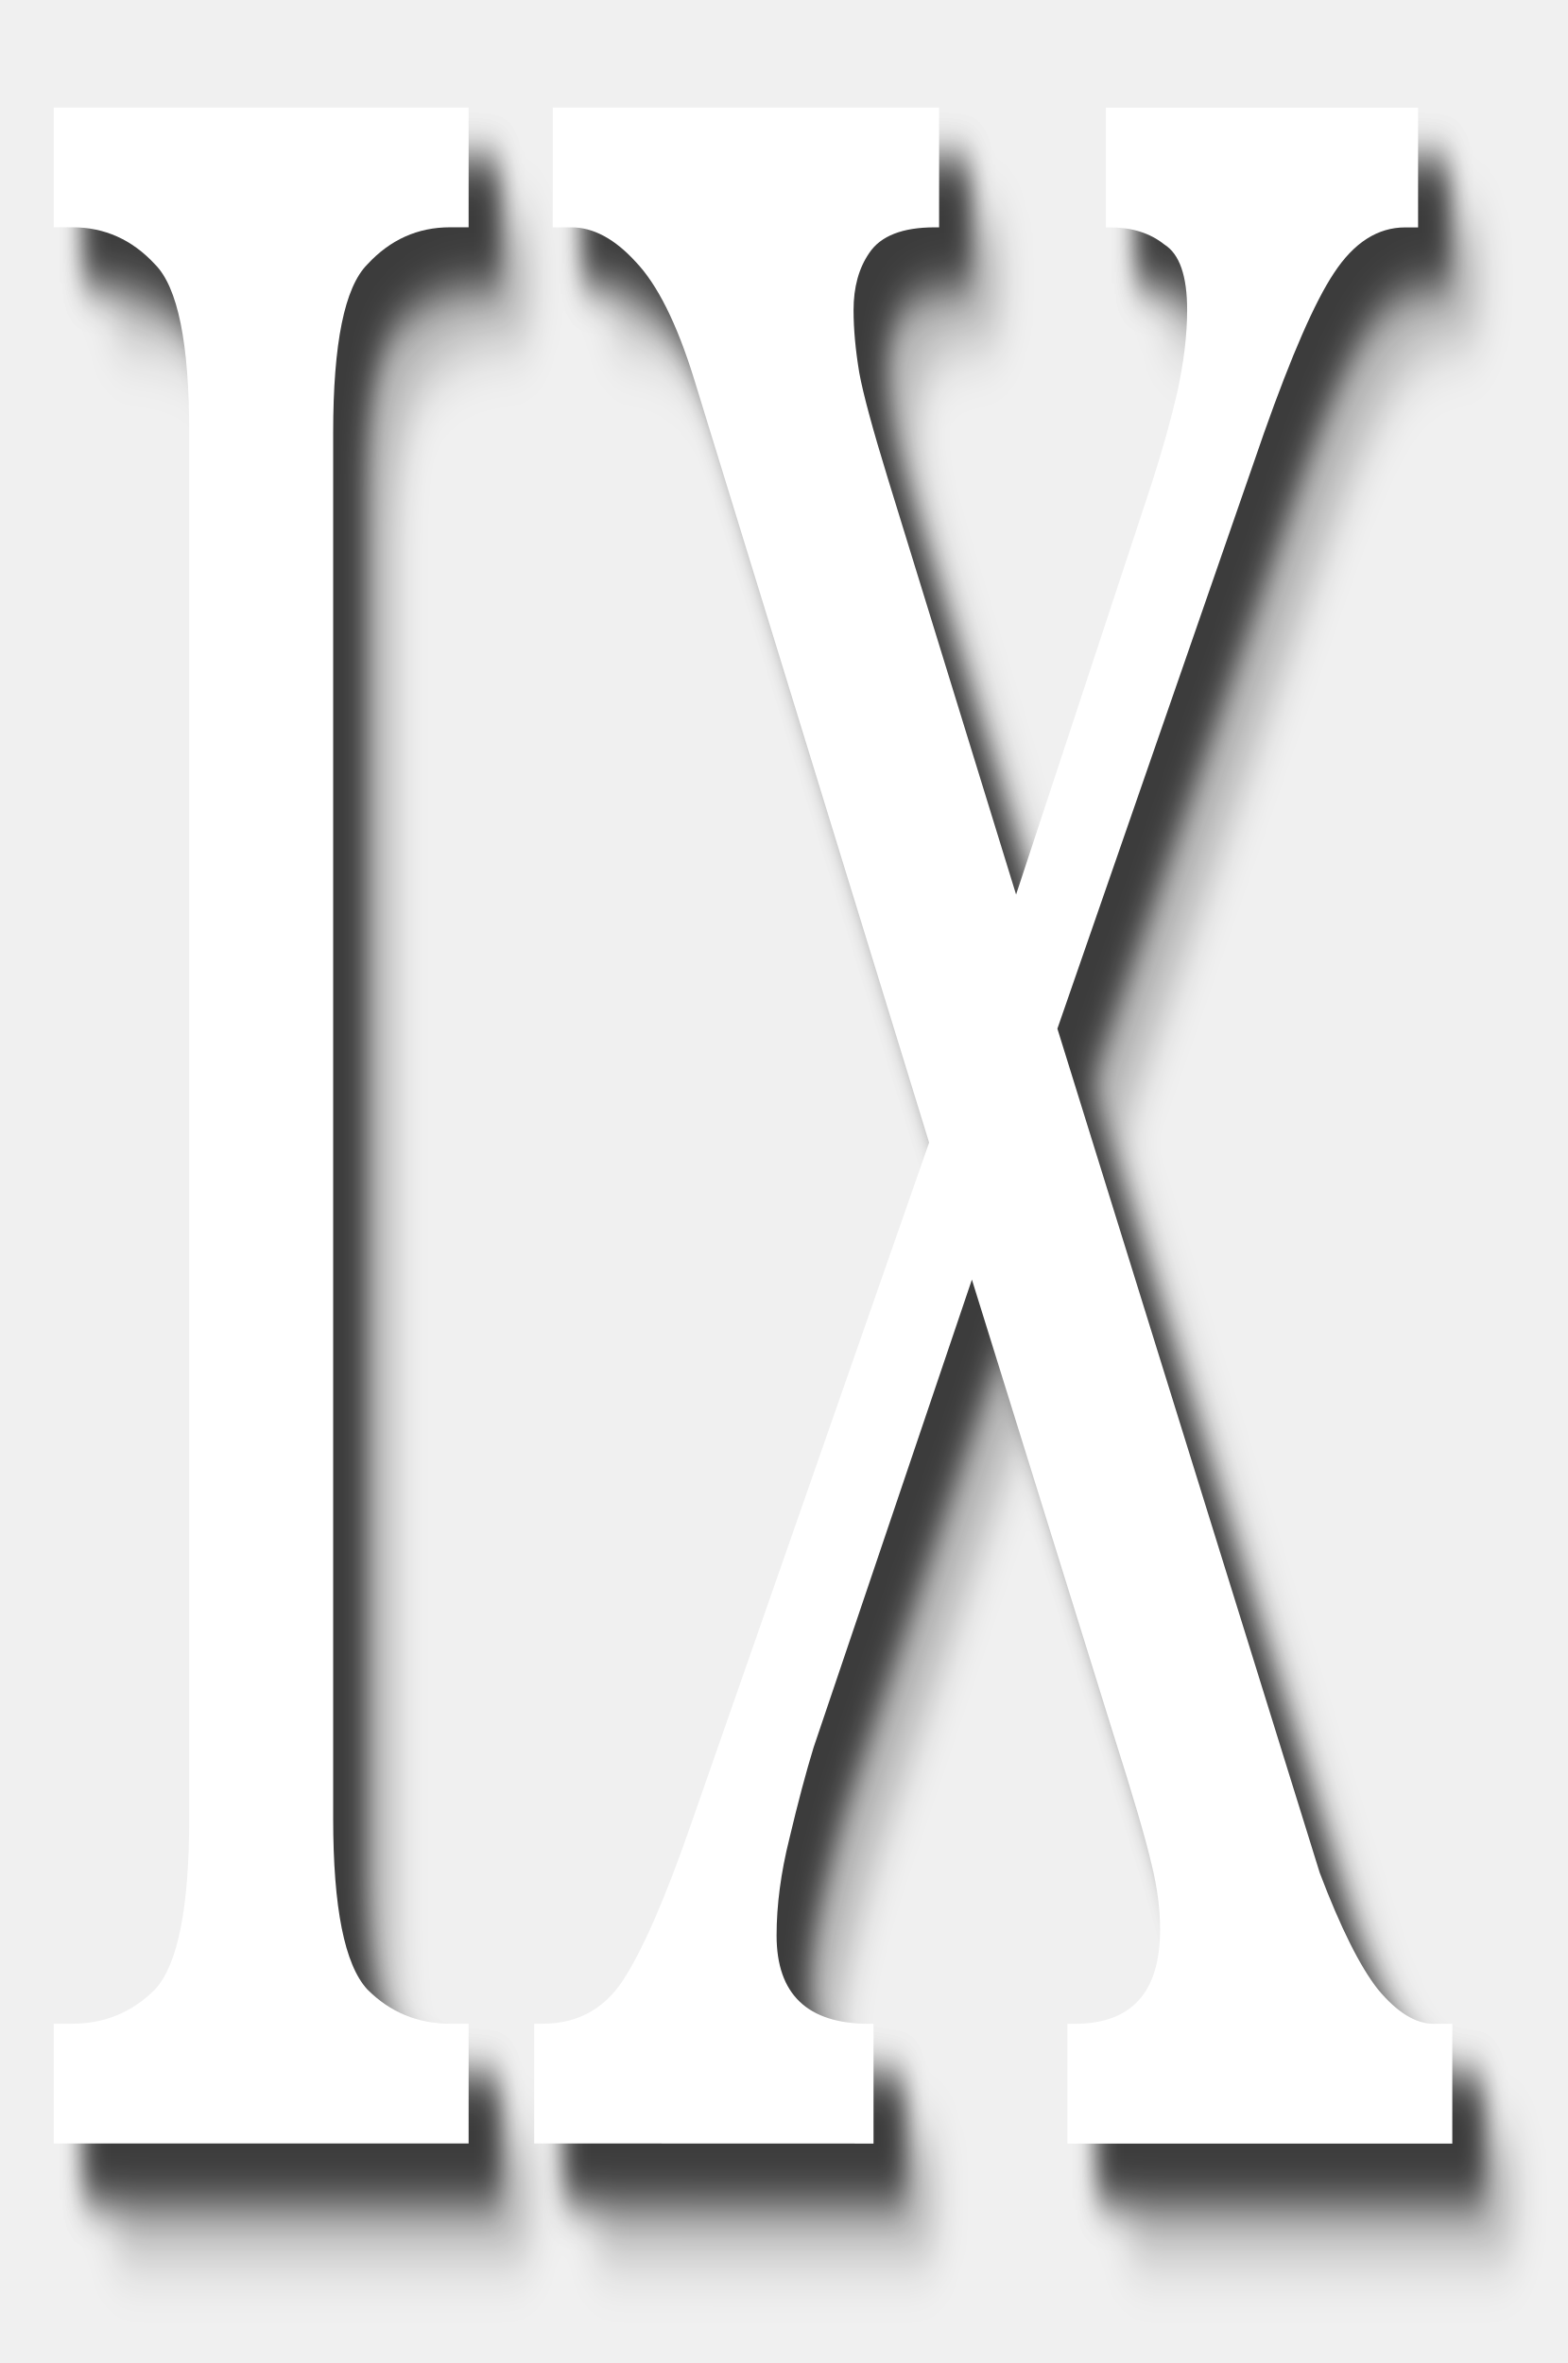
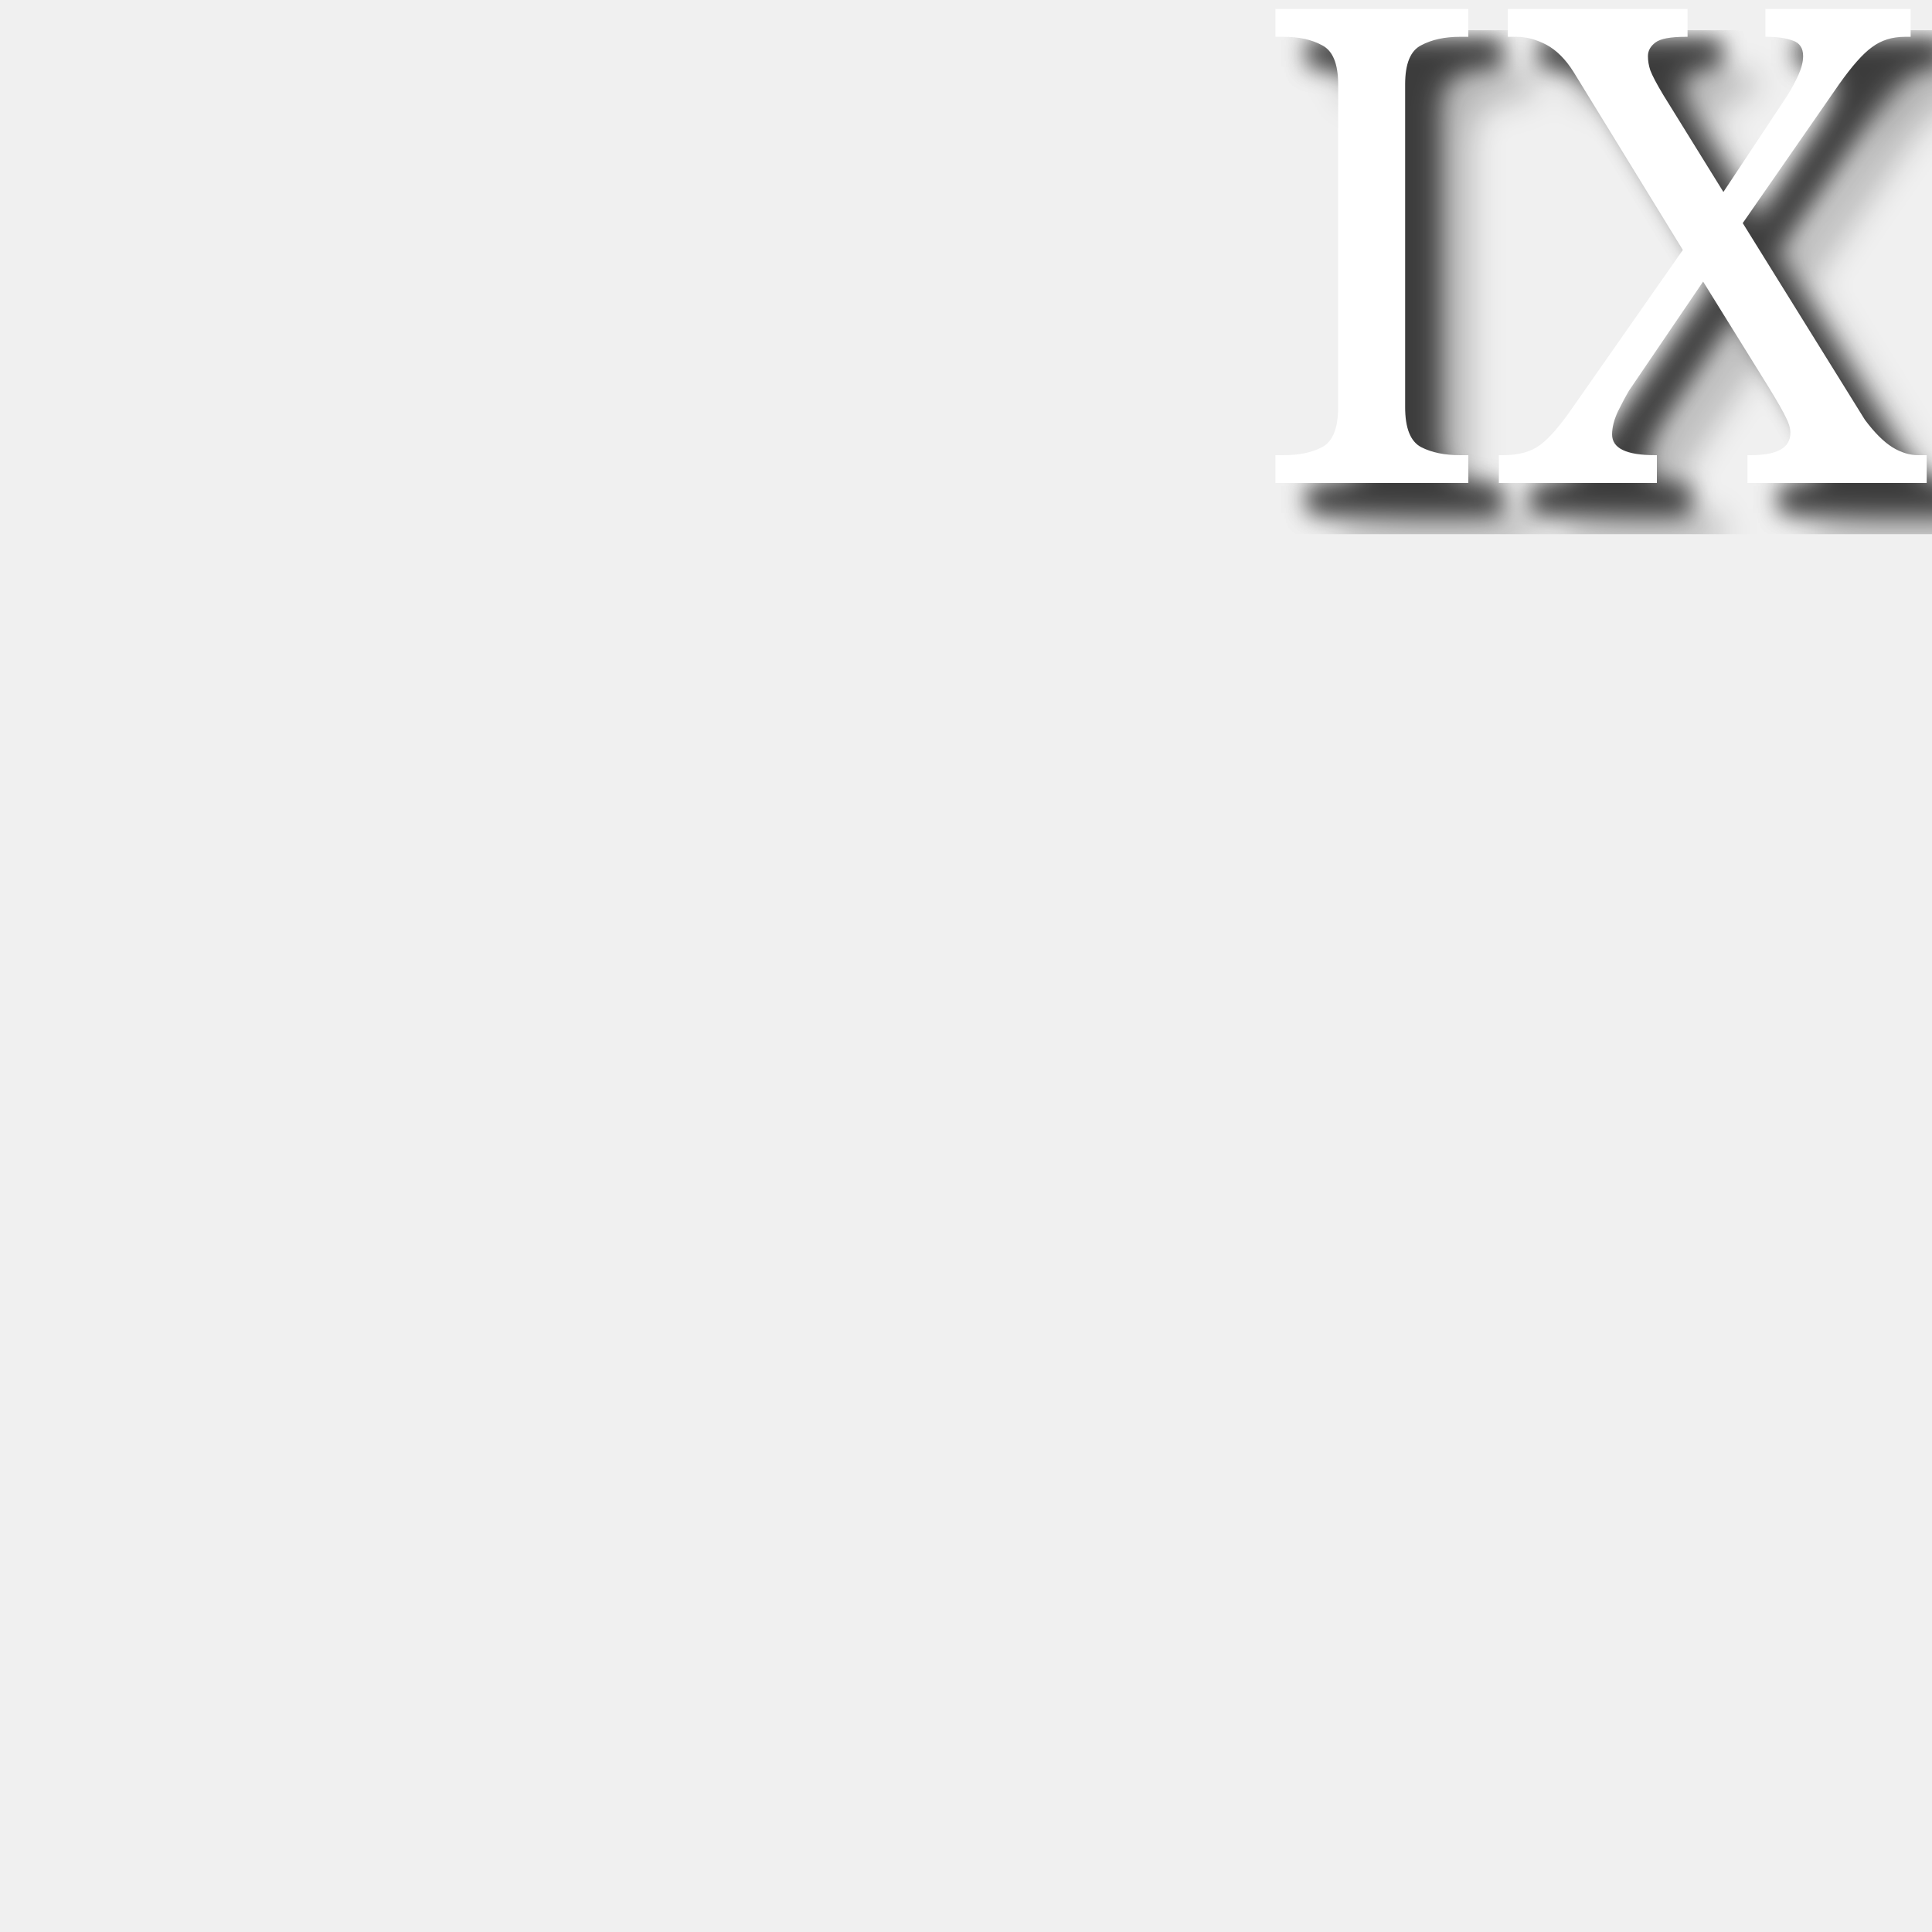
- <svg xmlns="http://www.w3.org/2000/svg" width="27.992" height="42.191" version="1.1" viewBox="0 0 27.992 42.191">
+ <svg xmlns="http://www.w3.org/2000/svg" width="64" height="64" preserveAspectRatio="xMaxYMin" version="1.1" viewBox="0 0 64 64">
  <defs>
-     <filter id="filter514" x="-.038" y="-.053" width="1.121" height="1.161" color-interpolation-filters="sRGB">
+     <filter id="filter514" x="-.059" y="-.053" width="1.184" height="1.161" color-interpolation-filters="sRGB">
      <feFlood flood-color="rgb(0,0,0)" flood-opacity=".498" result="flood" />
      <feComposite in="flood" in2="SourceGraphic" operator="in" result="composite1" />
      <feGaussianBlur in="composite1" result="blur" stdDeviation="0.4" />
      <feOffset dx="1.1" dy="1" result="offset" />
      <feComposite in="SourceGraphic" in2="offset" result="fbSourceGraphic" />
      <feColorMatrix in="fbSourceGraphic" result="fbSourceGraphicAlpha" values="0 0 0 -1 0 0 0 0 -1 0 0 0 0 -1 0 0 0 0 1 0" />
      <feFlood flood-color="rgb(0,0,0)" flood-opacity=".498" in="fbSourceGraphic" result="flood" />
      <feComposite in="flood" in2="fbSourceGraphic" operator="in" result="composite1" />
      <feGaussianBlur in="composite1" result="blur" stdDeviation="0.4" />
      <feOffset dx="1.1" dy="1" result="offset" />
      <feComposite in="fbSourceGraphic" in2="offset" result="composite2" />
    </filter>
  </defs>
-   <g transform="translate(26.136 38.271)">
-     <g transform="scale(.5 1)" fill="#fff" filter="url(#filter514)" stroke-width="2.845" aria-label="IX">
-       <path d="m-50.352 0v-2.138h0.662q1.731 0 2.953-0.611 1.222-0.662 1.222-3.055v-24.743q0-2.393-1.222-3.004-1.222-0.662-2.953-0.662h-0.662v-2.138h14.815v2.138h-0.662q-1.731 0-2.953 0.662-1.222 0.611-1.222 3.004v24.743q0 2.393 1.222 3.055 1.222 0.611 2.953 0.611h0.662v2.138z" />
-       <path d="m-33.194 0v-2.138h0.305q1.833 0 2.851-0.764 1.069-0.815 2.444-2.8l8.502-12.168-8.4-13.644q-0.916-1.476-2.087-2.087-1.12-0.611-2.291-0.611h-0.662v-2.138h13.797v2.138h-0.153q-1.731 0-2.342 0.458-0.56 0.407-0.56 1.018 0 0.509 0.204 1.12 0.204 0.56 1.018 1.884l4.582 7.433 4.837-7.331q0.56-0.866 0.916-1.629 0.356-0.815 0.356-1.476 0-0.916-0.815-1.171-0.764-0.305-1.935-0.305h-0.153v-2.138h11.15v2.138h-0.458q-1.476 0-2.546 0.815-1.018 0.764-2.495 2.851l-7.382 10.641 9.368 15.07q1.12 1.476 2.087 2.087 1.018 0.611 1.986 0.611h0.662v2.138h-13.746v-2.138h0.255q3.055 0 3.055-1.68 0-0.56-0.305-1.171-0.305-0.662-1.375-2.342l-5.04-8.095-5.651 8.35q-0.407 0.662-0.866 1.629-0.458 0.916-0.458 1.731 0 1.578 3.309 1.578h0.153v2.138z" />
-     </g>
+   <g filter="url(#filter514)">
+     <text id="val" fill="#ffffff" font-family="serif" font-size="22px" x="64" y="16" text-anchor="end">IX</text>
  </g>
</svg>
